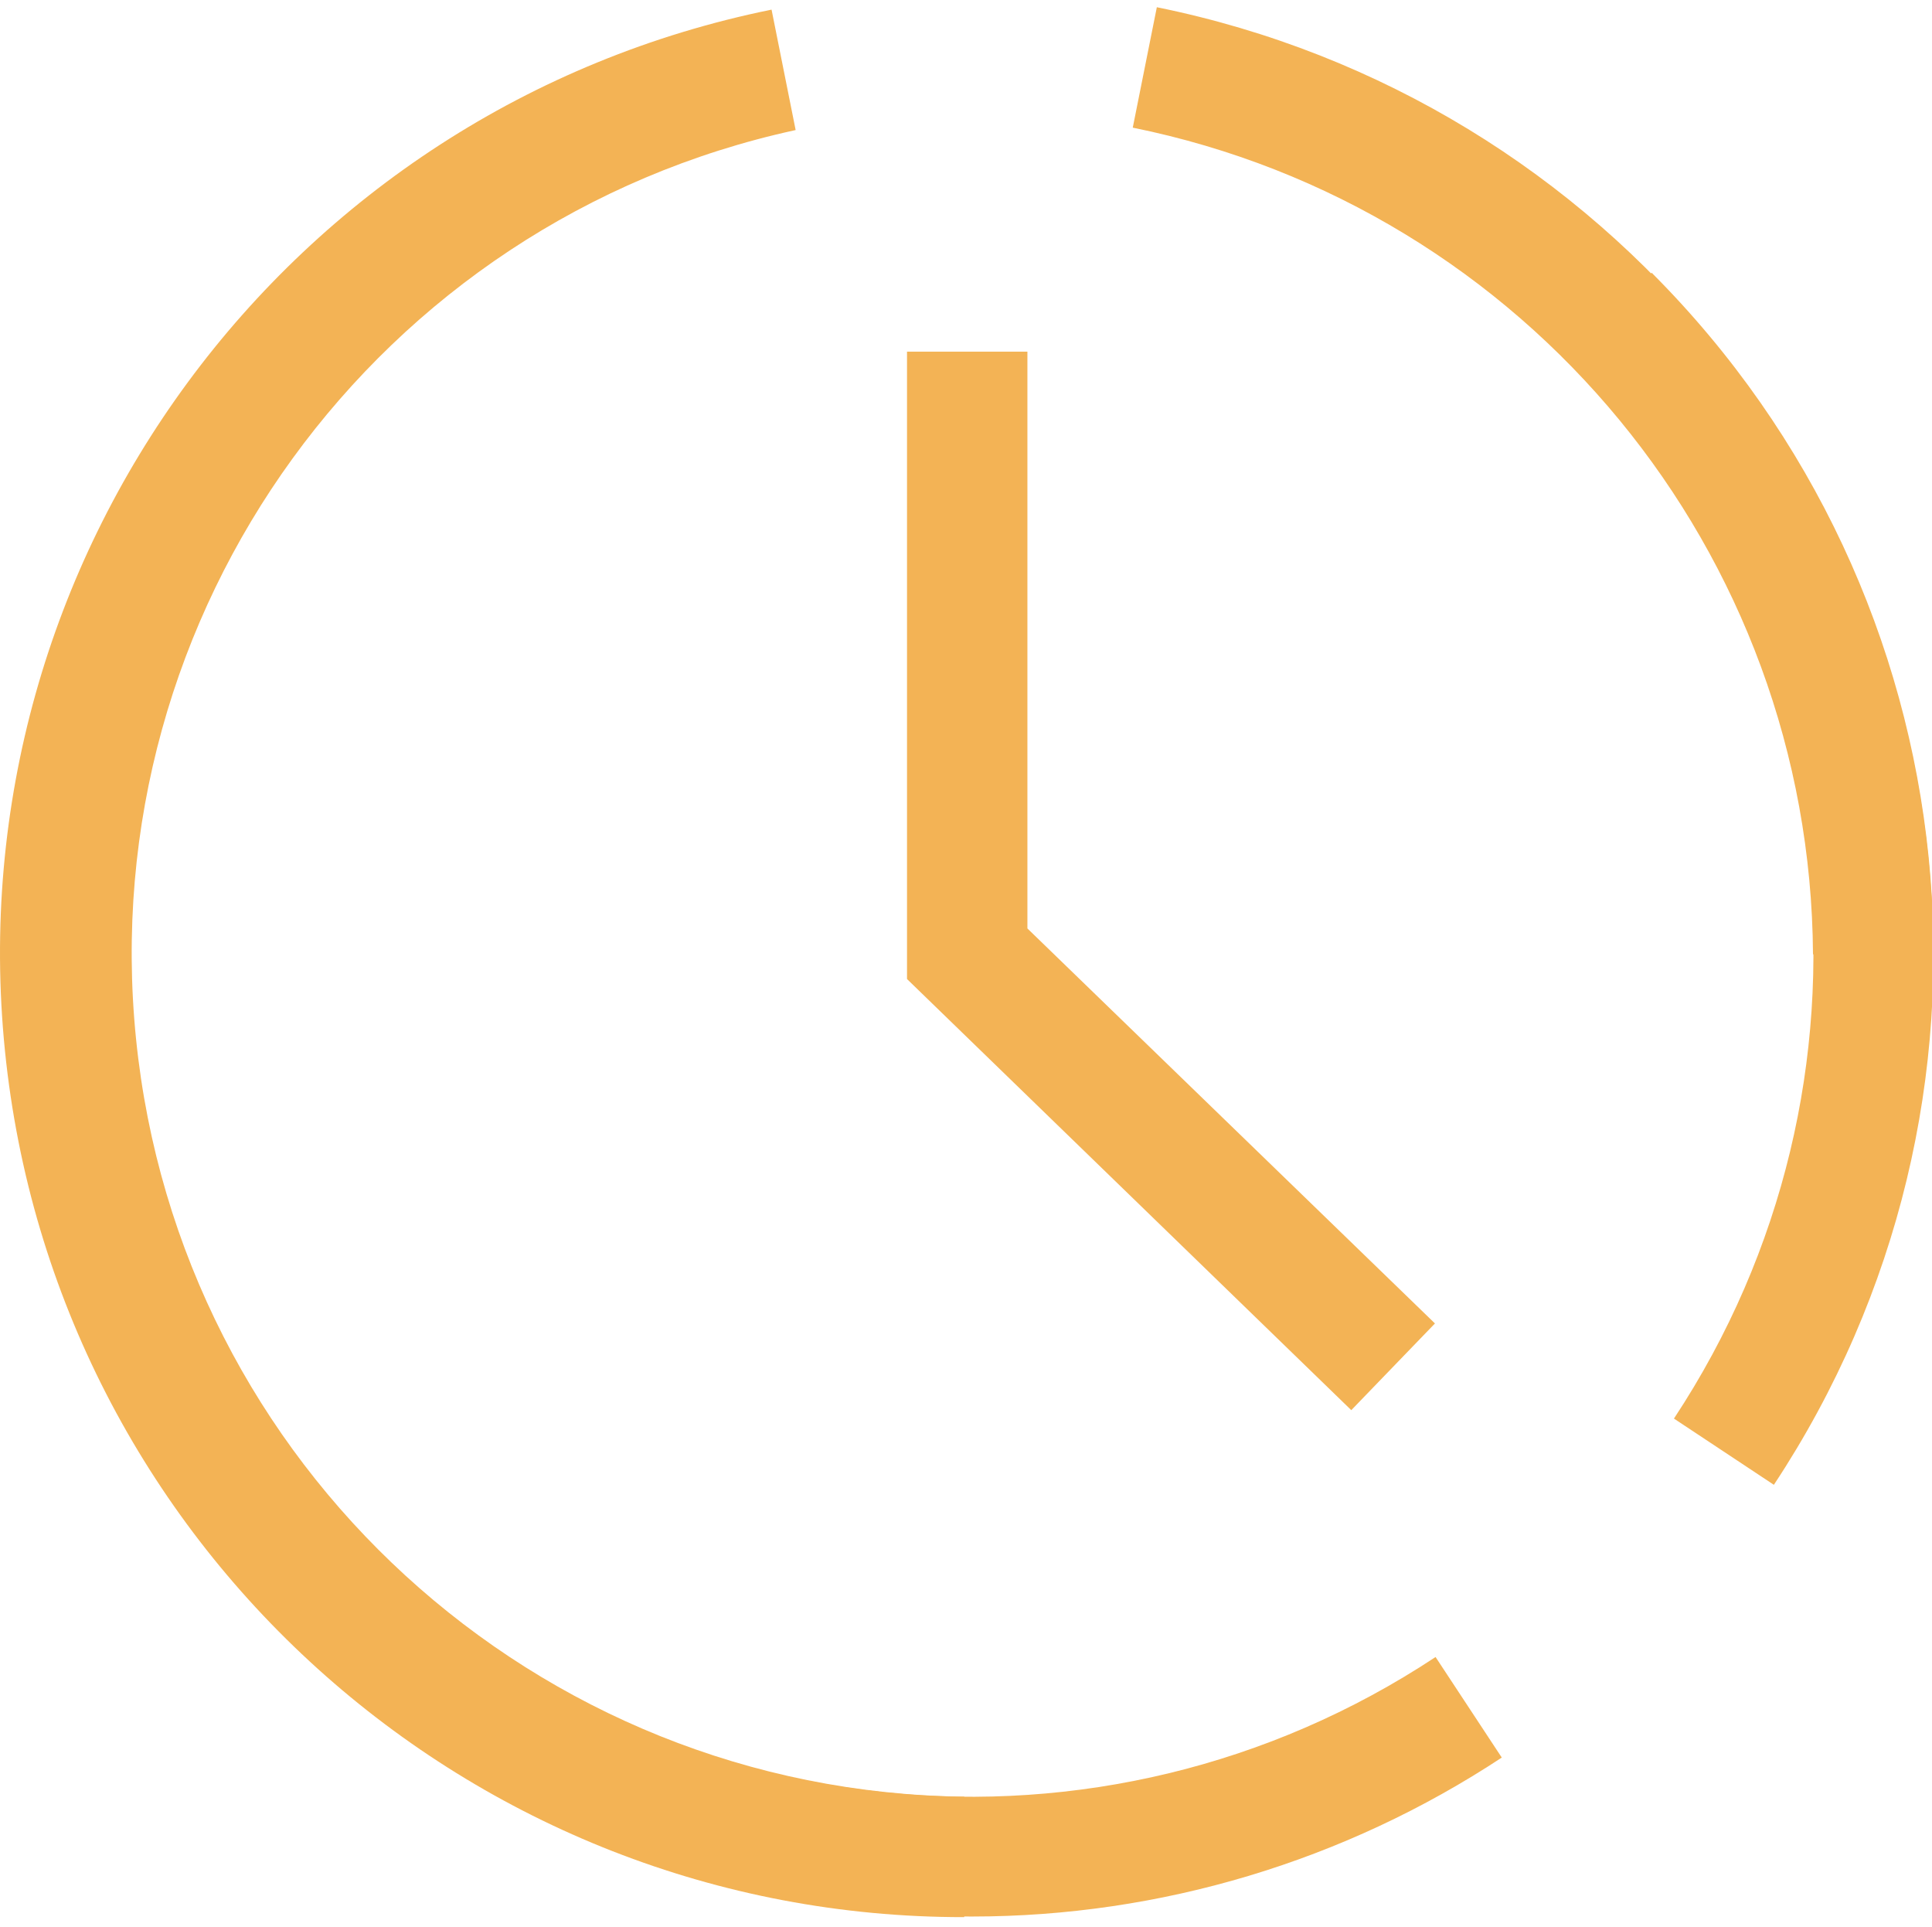
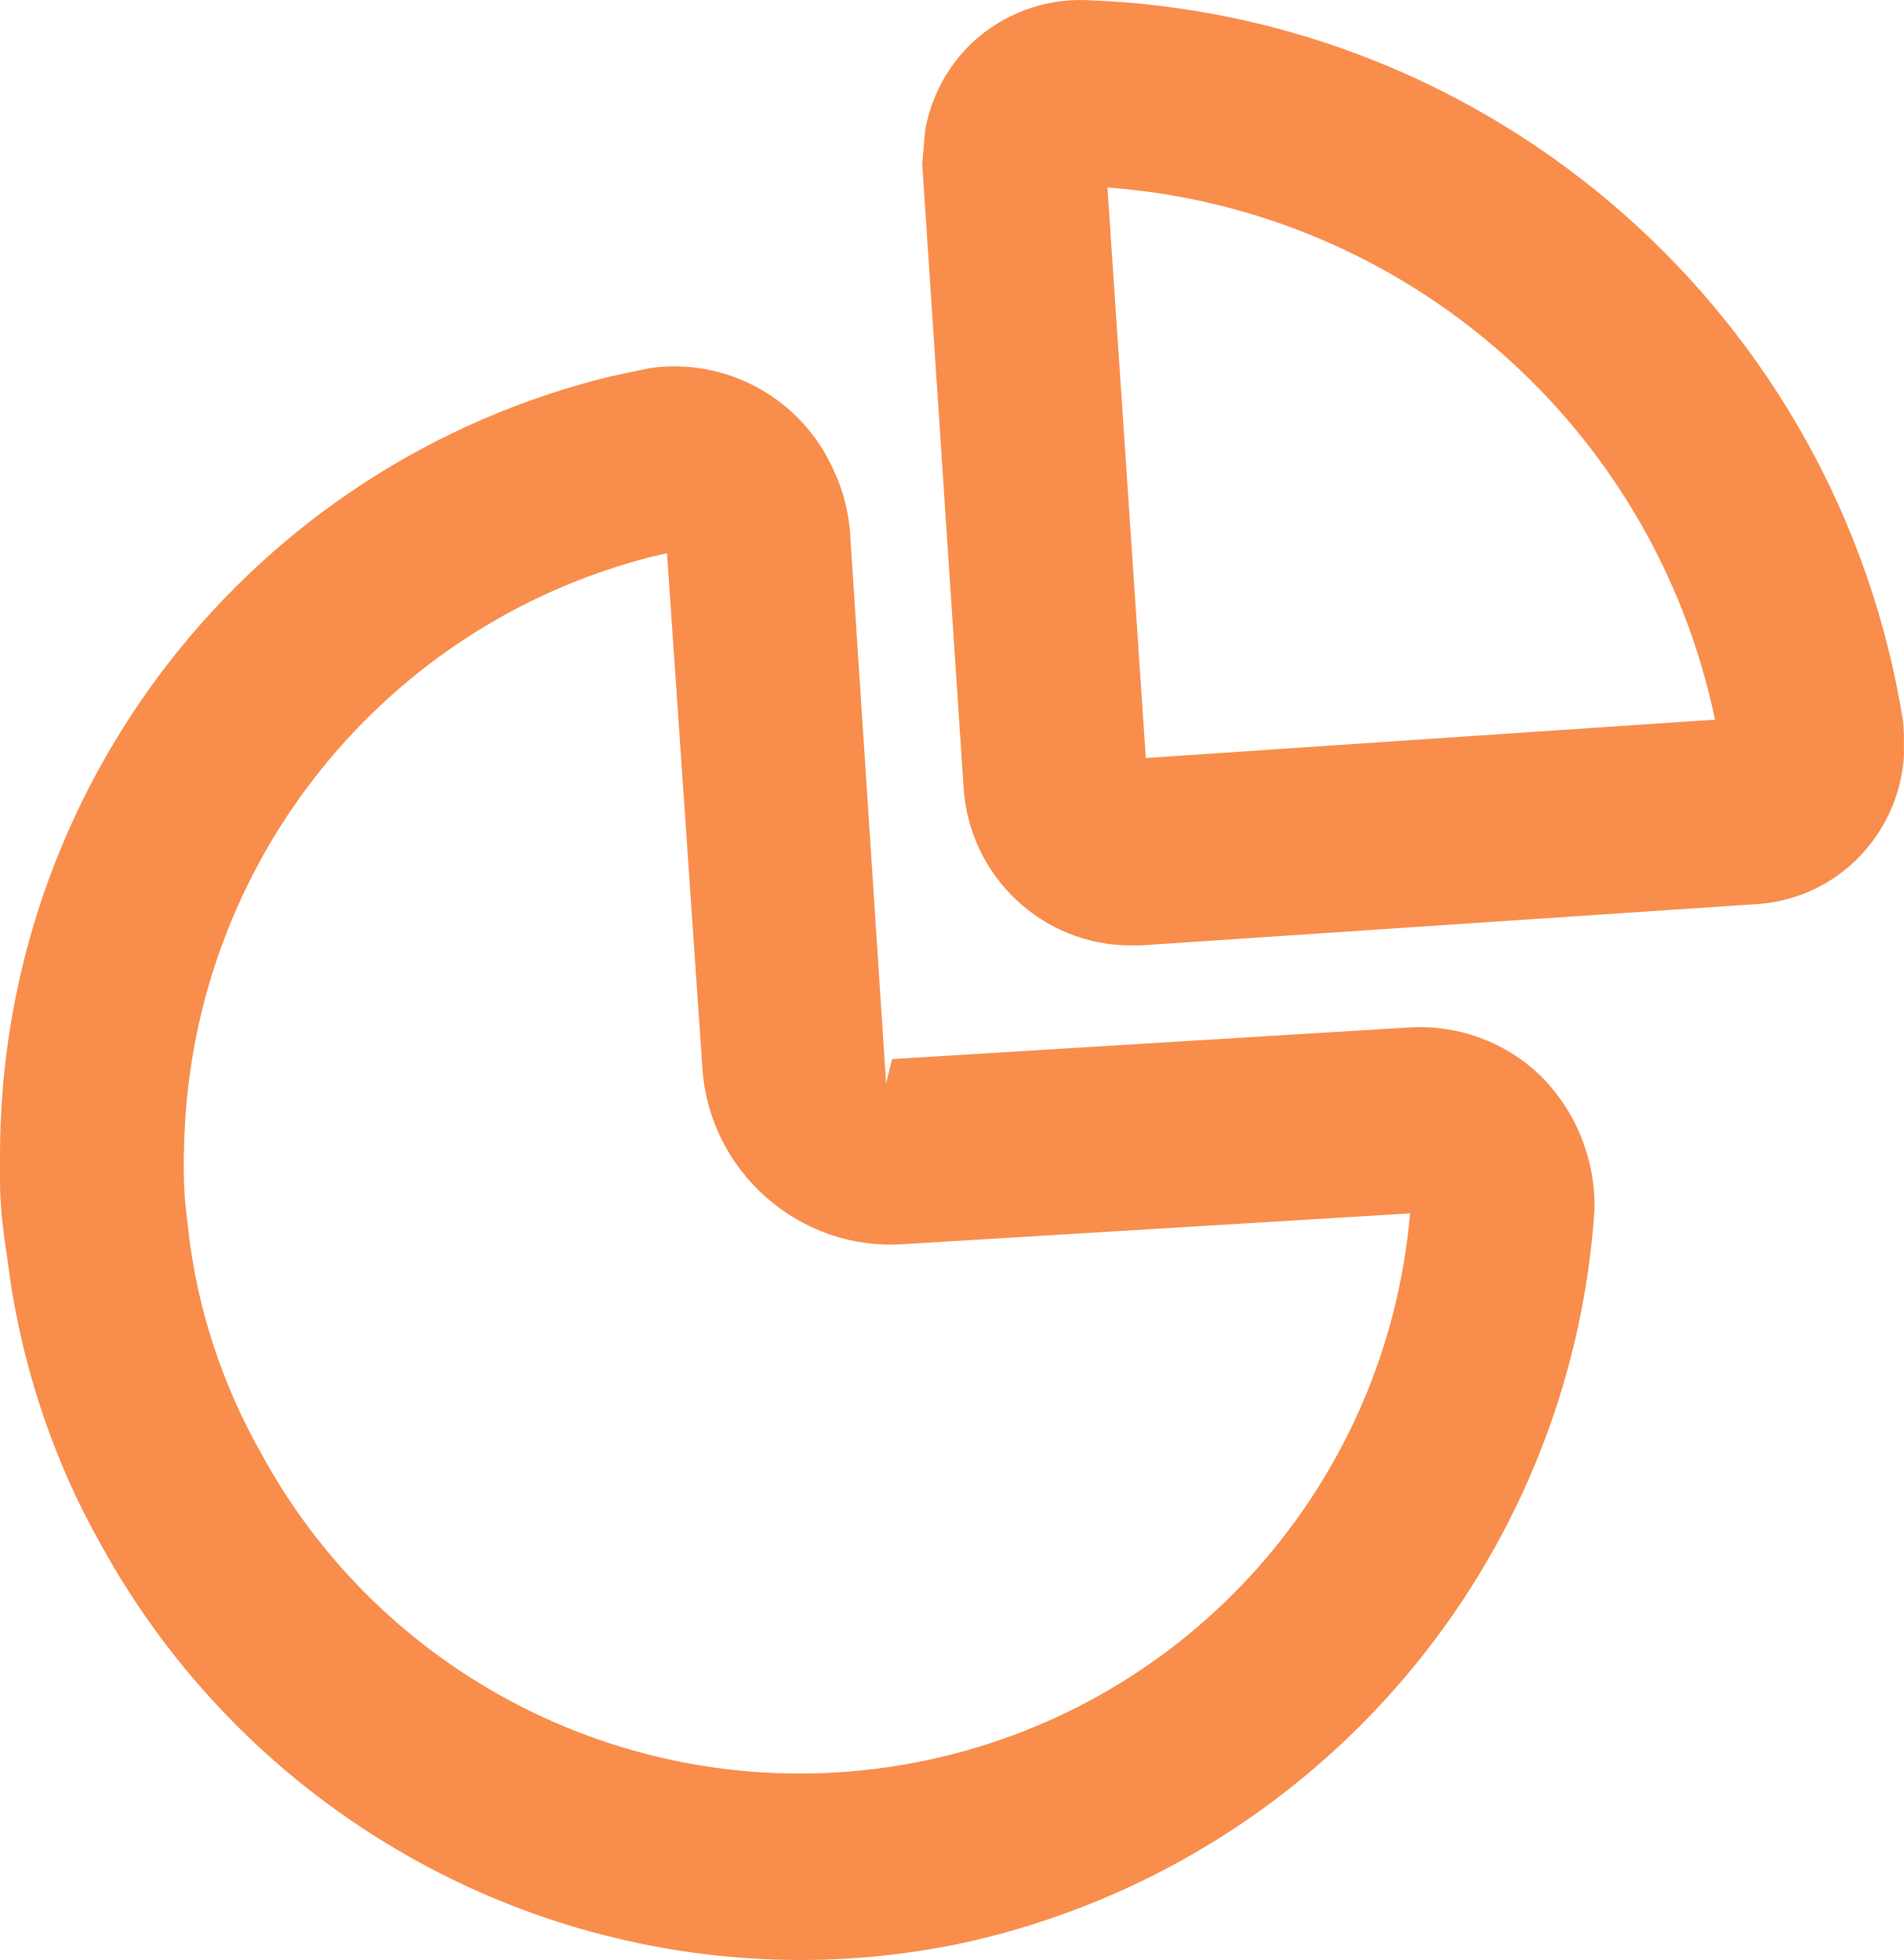
- <svg xmlns="http://www.w3.org/2000/svg" t="1767765778661" class="icon" viewBox="0 0 1027 1024" version="1.1" p-id="15570" width="200.586" height="200">
-   <path d="M718.304 749.44l-236.16-229.12V186.88h64v306.56l216.64 209.92-44.48 46.08zM516.704 1018.56a512 512 0 0 1-362.88-149.76l45.44-45.12a448 448 0 0 0 563.84 56.96l35.2 53.44a512 512 0 0 1-281.6 84.48zM942.944 789.12l-53.12-35.2A448 448 0 0 0 832.544 190.08l45.44-45.12a512 512 0 0 1 64.96 644.16z" fill="#f3b355" p-id="15571" />
-   <path d="M1027.744 507.2h-64A451.2 451.2 0 0 0 602.144 67.84l12.8-64a515.2 515.2 0 0 1 412.8 503.36zM512.544 1018.88A512 512 0 0 1 410.144 5.12l12.8 64A448 448 0 0 0 512.544 954.88z" fill="#f3b355" p-id="15572" />
+ <svg xmlns="http://www.w3.org/2000/svg" width="25.29" height="26.041" viewBox="0 0 25.29 26.041" fill="none">
+   <path d="M12.8 10.471C12.878 11.643 13.845 12.561 15.02 12.561L15.15 12.561L23.35 12.011C23.909 11.972 24.429 11.709 24.79 11.281C25.084 10.935 25.259 10.504 25.29 10.051L25.29 9.761L25.28 9.591C24.424 4.205 19.862 0.182 14.41 0.001C13.86 -0.015 13.324 0.187 12.92 0.561C12.59 0.871 12.373 1.277 12.29 1.721L12.25 2.181L12.8 10.471ZM22.78 9.561C21.97 5.67 18.678 2.785 14.71 2.491L15.22 10.071L22.78 9.561ZM18.71 13.651L11.85 14.071L11.77 14.391L11.29 7.061C11.268 6.777 11.193 6.497 11.07 6.241C10.649 5.297 9.653 4.744 8.63 4.891L8.11 5.001C3.341 6.167 0 10.442 0 15.351L0 15.671C0 16.006 0.038 16.341 0.09 16.671L0.15 17.101C0.345 18.303 0.741 19.461 1.34 20.521C3.203 23.915 6.768 26.041 10.64 26.041C11.4 26.041 12.158 25.956 12.9 25.791C17.503 24.728 20.866 20.784 21.18 16.071C21.193 15.4 20.931 14.749 20.45 14.281C19.985 13.836 19.353 13.61 18.71 13.651ZM11.99 16.531C11.327 16.575 10.679 16.35 10.18 15.911C9.681 15.473 9.372 14.854 9.33 14.191L8.86 7.351L8.64 7.401C5.103 8.31 2.587 11.44 2.45 15.091L2.44 15.391C2.44 15.619 2.444 15.844 2.47 16.071L2.5 16.331C2.617 17.379 2.95 18.393 3.47 19.311C5.186 22.469 8.773 24.126 12.29 23.391C15.807 22.656 18.421 19.702 18.73 16.121L11.99 16.531Z" fill-rule="evenodd" fill="#F88D4C" />
</svg>
